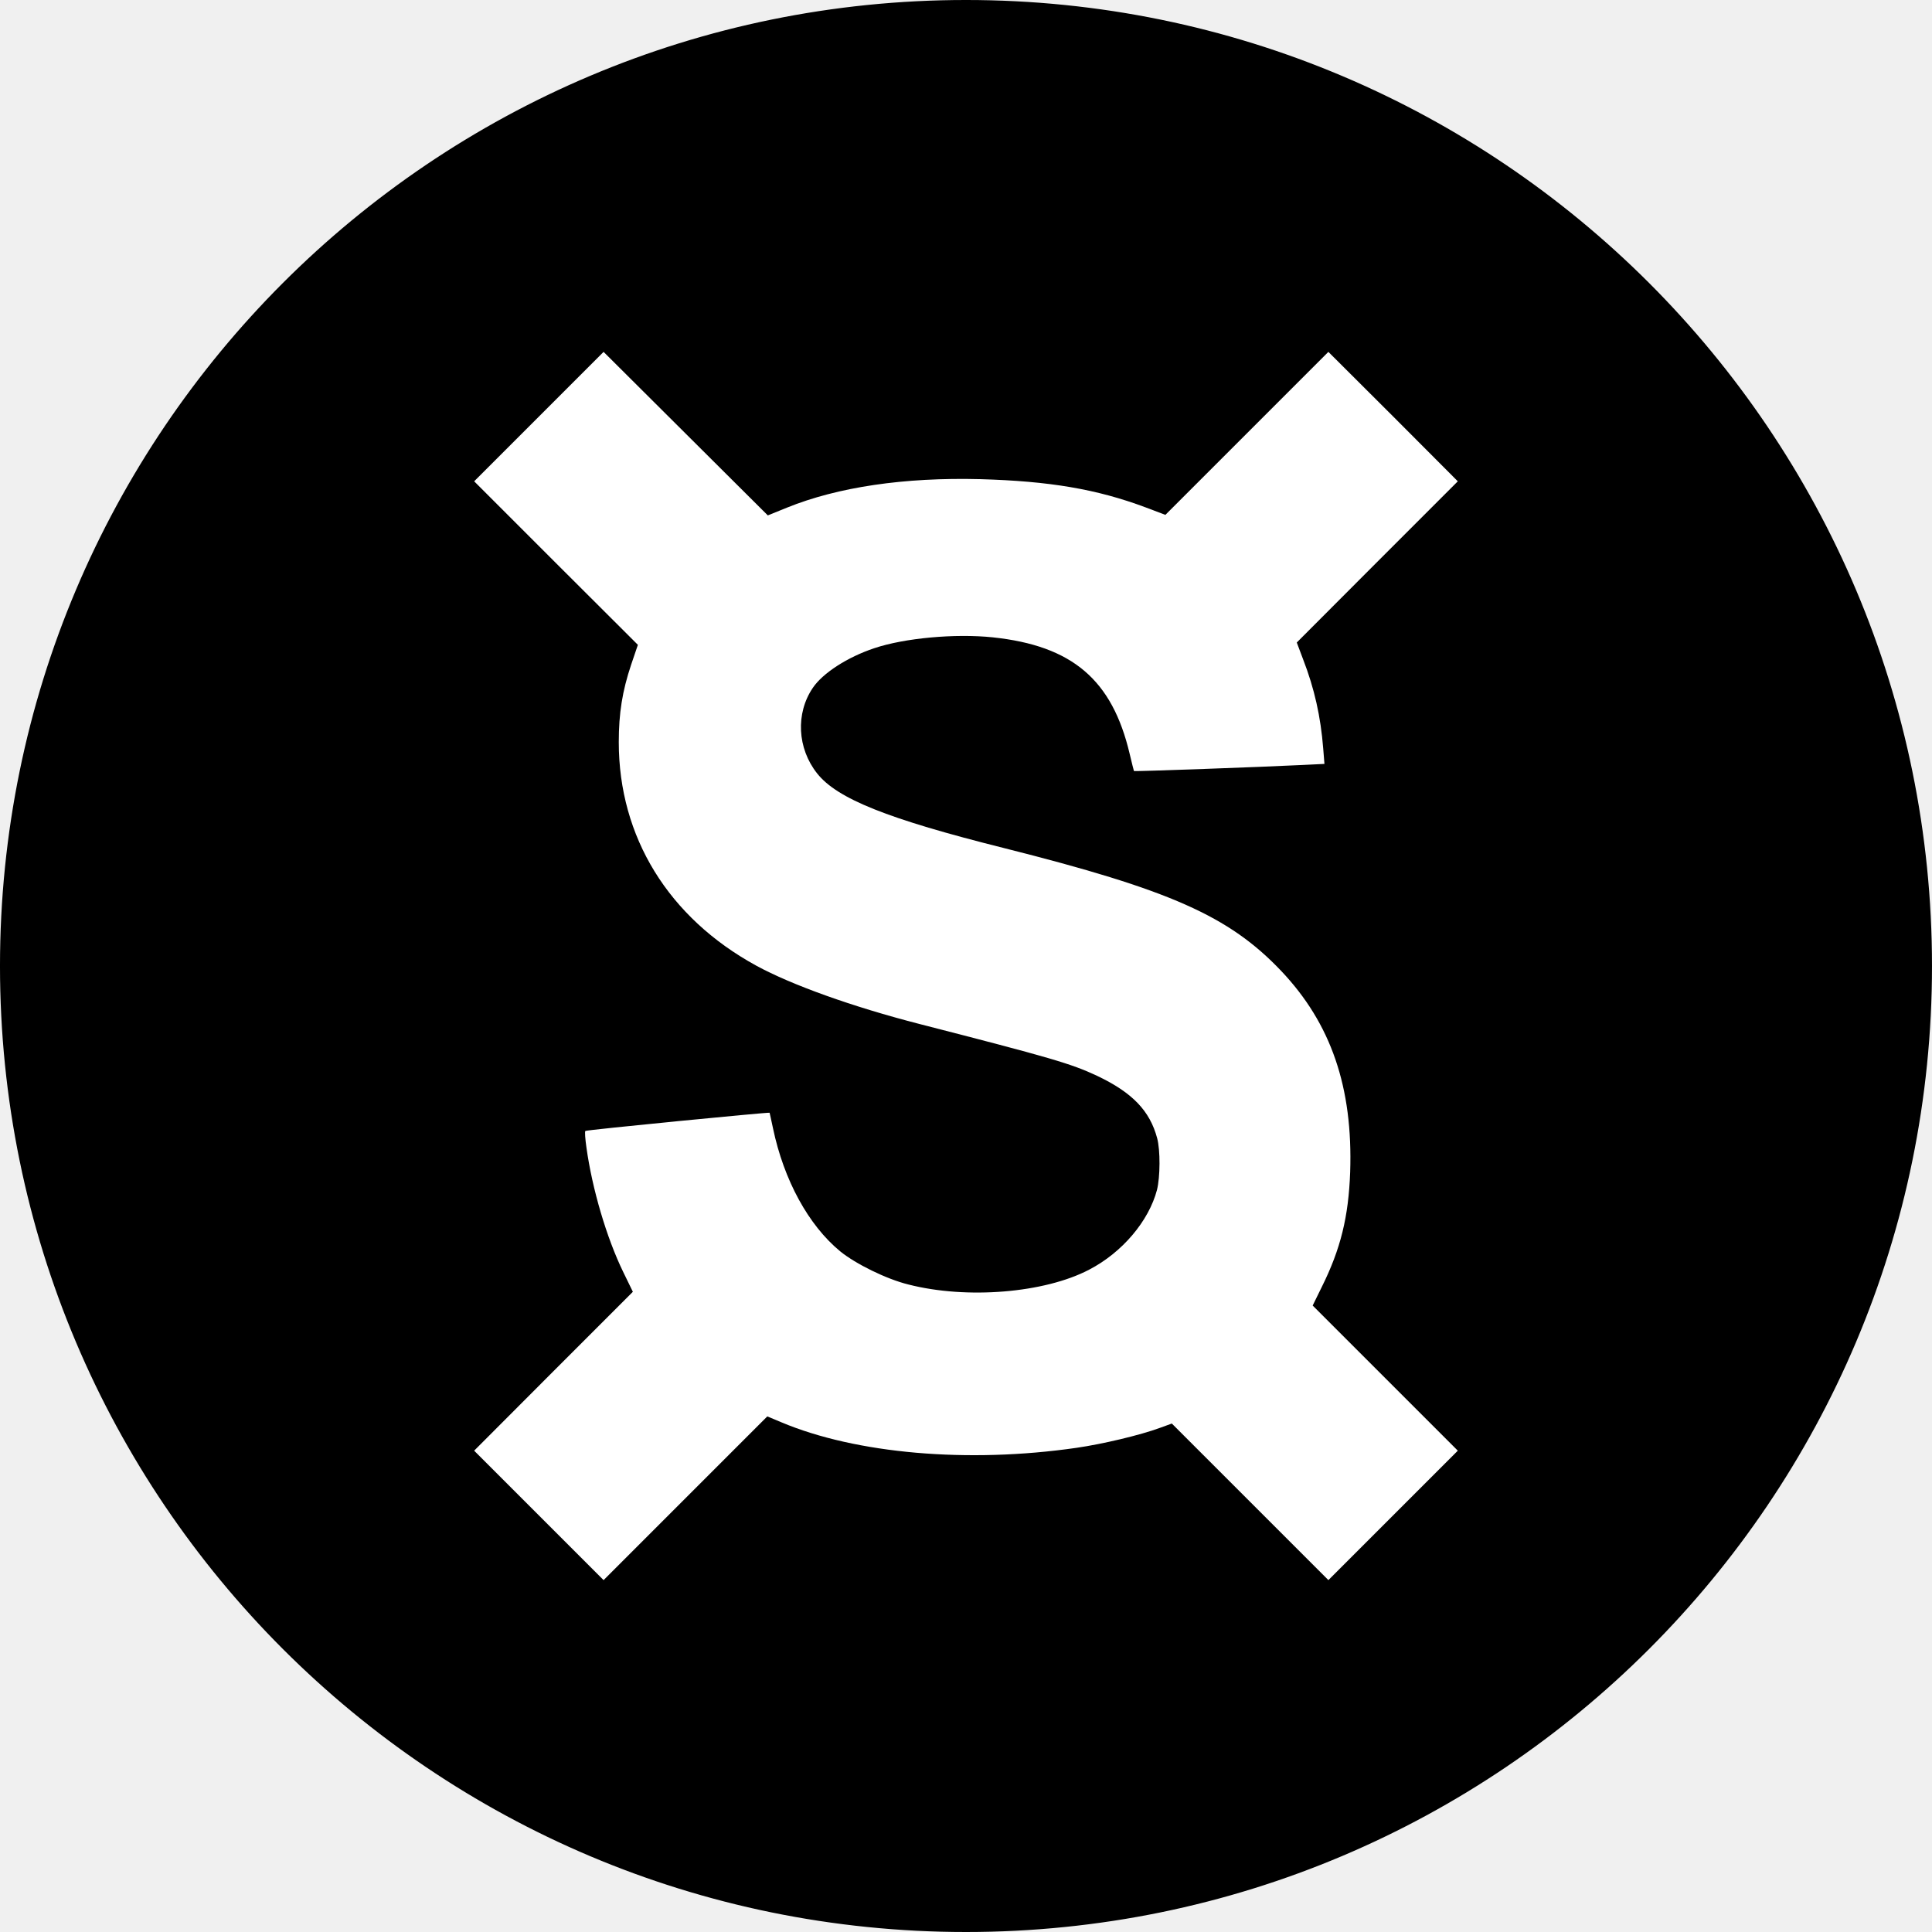
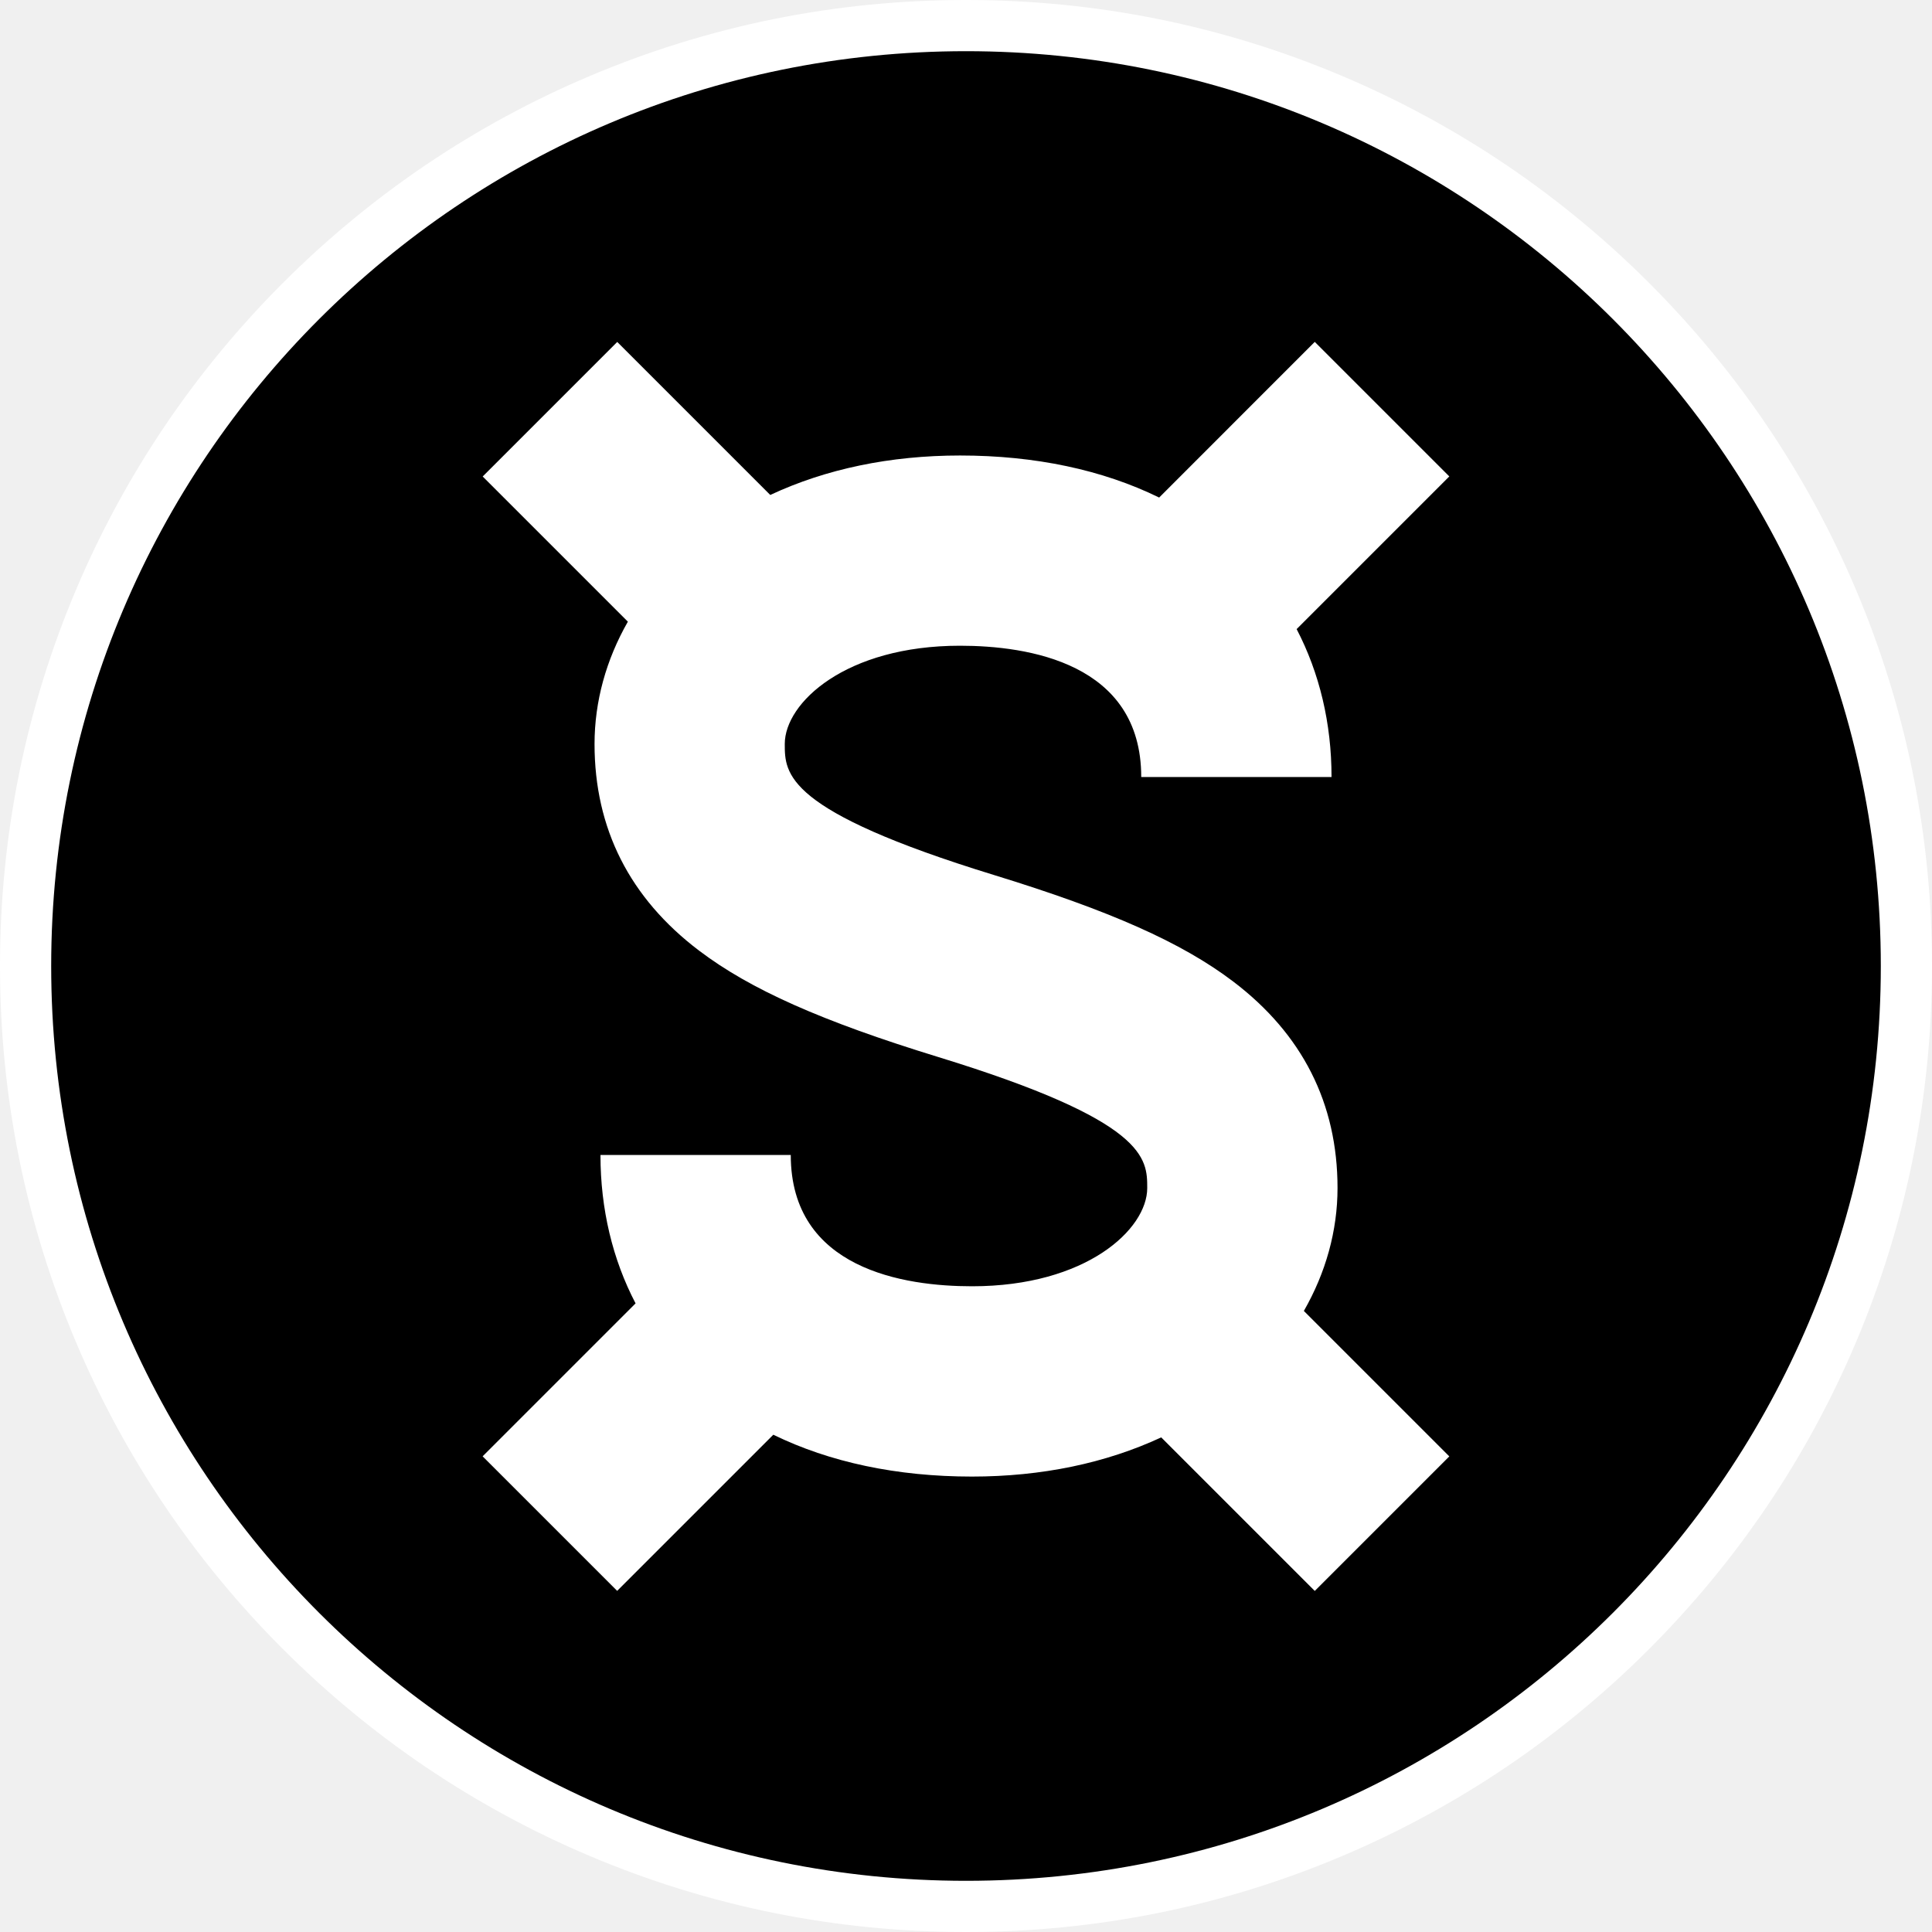
- <svg xmlns="http://www.w3.org/2000/svg" width="201.229mm" height="201.229mm" viewBox="0 0 201.229 201.229" version="1.1" id="svg8">
-   <style id="style833" />
-   <defs id="defs2" />
-   <g id="layer1" transform="translate(295.6579,-75.71863)">
-     <circle style="font-variation-settings:normal;opacity:1;vector-effect:none;fill:#000000;fill-opacity:1;fill-rule:evenodd;stroke:#000000;stroke-width:0.437;stroke-linecap:butt;stroke-linejoin:miter;stroke-miterlimit:4;stroke-dasharray:none;stroke-dashoffset:0;stroke-opacity:1;stop-color:#000000;stop-opacity:1" id="path854" cx="-195.044" cy="176.333" r="100.396" />
-     <path d="m -239.539,119.119 -6.731,6.731 8.516,8.516 8.535,8.516 -0.707,2.083 c -0.911,2.733 -1.283,5.02 -1.283,8.051 0,9.873 5.169,18.278 14.317,23.28 3.682,2.008 10.004,4.277 17.013,6.08 13.685,3.514 15.786,4.128 18.482,5.392 3.682,1.748 5.504,3.644 6.266,6.508 0.335,1.246 0.316,4.035 -0.019,5.374 -0.855,3.254 -3.626,6.526 -7.066,8.311 -4.648,2.436 -12.737,3.105 -18.836,1.543 -2.268,-0.558 -5.485,-2.138 -7.103,-3.458 -3.291,-2.715 -5.857,-7.4 -6.991,-12.811 -0.186,-0.855 -0.335,-1.58 -0.353,-1.618 -0.056,-0.074 -19.096,1.785 -19.189,1.897 -0.074,0.056 -0.019,0.837 0.112,1.729 0.595,4.295 2.101,9.409 3.83,12.96 l 1.004,2.064 -8.274,8.274 -8.256,8.274 6.75,6.75 6.731,6.731 8.535,-8.535 8.516,-8.516 1.469,0.614 c 7.772,3.273 19.431,4.295 30.736,2.659 2.715,-0.39 6.638,-1.32 8.702,-2.083 l 1.227,-0.446 8.163,8.163 8.144,8.144 6.731,-6.731 6.75,-6.75 -7.568,-7.568 -7.549,-7.549 0.948,-1.934 c 1.971,-3.961 2.789,-7.326 2.956,-11.956 0.298,-8.832 -1.99,-15.489 -7.196,-20.974 -5.429,-5.708 -11.547,-8.423 -28.821,-12.774 -12.179,-3.049 -17.422,-5.151 -19.505,-7.791 -2.064,-2.603 -2.25,-6.248 -0.446,-8.906 1.041,-1.543 3.607,-3.198 6.396,-4.128 3.142,-1.06 8.423,-1.543 12.346,-1.134 8.274,0.874 12.439,4.407 14.262,12.142 0.223,0.948 0.428,1.748 0.446,1.785 0.037,0.056 13.499,-0.428 17.534,-0.632 l 2.306,-0.112 -0.13,-1.618 c -0.26,-3.291 -0.911,-6.229 -2.101,-9.297 l -0.651,-1.729 8.386,-8.404 8.386,-8.386 -6.731,-6.75 -6.75,-6.731 -8.479,8.479 -8.497,8.497 -2.064,-0.781 c -5.076,-1.897 -9.985,-2.733 -17.218,-2.938 -7.902,-0.205 -14.838,0.818 -20.156,2.975 l -1.971,0.8 -8.553,-8.516 -8.553,-8.516 z" id="path876" style="fill:#ffffff;stroke:none;stroke-width:0.019" />
+ <svg xmlns="http://www.w3.org/2000/svg" version="1.1" id="Layer_1" x="0px" y="0px" viewBox="0 0 283.46 283.46" style="enable-background:new 0 0 283.46 283.46;" xml:space="preserve">
+   <style type="text/css">
+ 	.st0{fill:#FFFFFF;}
+ </style>
+   <g>
+     <g>
+       <path class="st0" d="M141.73,283.46c-19.13,0-37.69-3.75-55.17-11.14c-16.88-7.14-32.03-17.36-45.05-30.37    c-13.01-13.01-23.23-28.17-30.37-45.05C3.75,179.42,0,160.86,0,141.73s3.75-37.69,11.14-55.17c7.14-16.88,17.36-32.03,30.37-45.05    C54.53,28.5,69.68,18.28,86.56,11.14C104.04,3.75,122.6,0,141.73,0s37.69,3.75,55.17,11.14c16.88,7.14,32.03,17.36,45.05,30.37    c13.01,13.01,23.23,28.17,30.37,45.05c7.39,17.48,11.14,36.04,11.14,55.17s-3.75,37.69-11.14,55.17    c-7.14,16.88-17.36,32.03-30.37,45.05c-13.01,13.01-28.17,23.23-45.05,30.37C179.42,279.72,160.86,283.46,141.73,283.46z" />
+     </g>
+     <g>
+       <circle cx="141.73" cy="141.73" r="134.22" />
+     </g>
+     <path class="st0" d="M196.24,174.3c0-12.41-5.16-22.6-15.33-30.31c-7.52-5.7-18.03-10.37-35.08-15.61l0,0   c-30.69-9.43-30.69-14.86-30.69-19.23c0-6.04,8.94-14.41,25.71-14.41c9.93,0,26.59,2.5,26.59,19.26h27.92   c0-7.9-1.77-15.27-5.12-21.7l22.4-22.4l-19.74-19.74L170.07,73c-8.28-4.06-18.19-6.17-29.21-6.17c-10.27,0-19.71,1.98-27.85,5.79   L90.56,50.17L70.82,69.91l21.3,21.3c-3.18,5.56-4.89,11.7-4.89,17.95c0,12.41,5.16,22.6,15.33,30.31c7.52,5.7,18,10.36,35.05,15.6   l0,0c30.69,9.42,30.71,14.87,30.71,19.24c0,6.04-8.94,14.41-25.71,14.41c-9.93,0-26.59-2.5-26.59-19.26H88.1   c0,7.93,1.78,15.32,5.15,21.77l-22.44,22.44l19.74,19.74l22.91-22.91c8.27,4.04,18.15,6.14,29.14,6.14   c10.24,0,19.65-1.97,27.77-5.75l22.53,22.53l19.74-19.74l-21.34-21.34C194.51,186.74,196.24,180.59,196.24,174.3z" />
  </g>
</svg>
